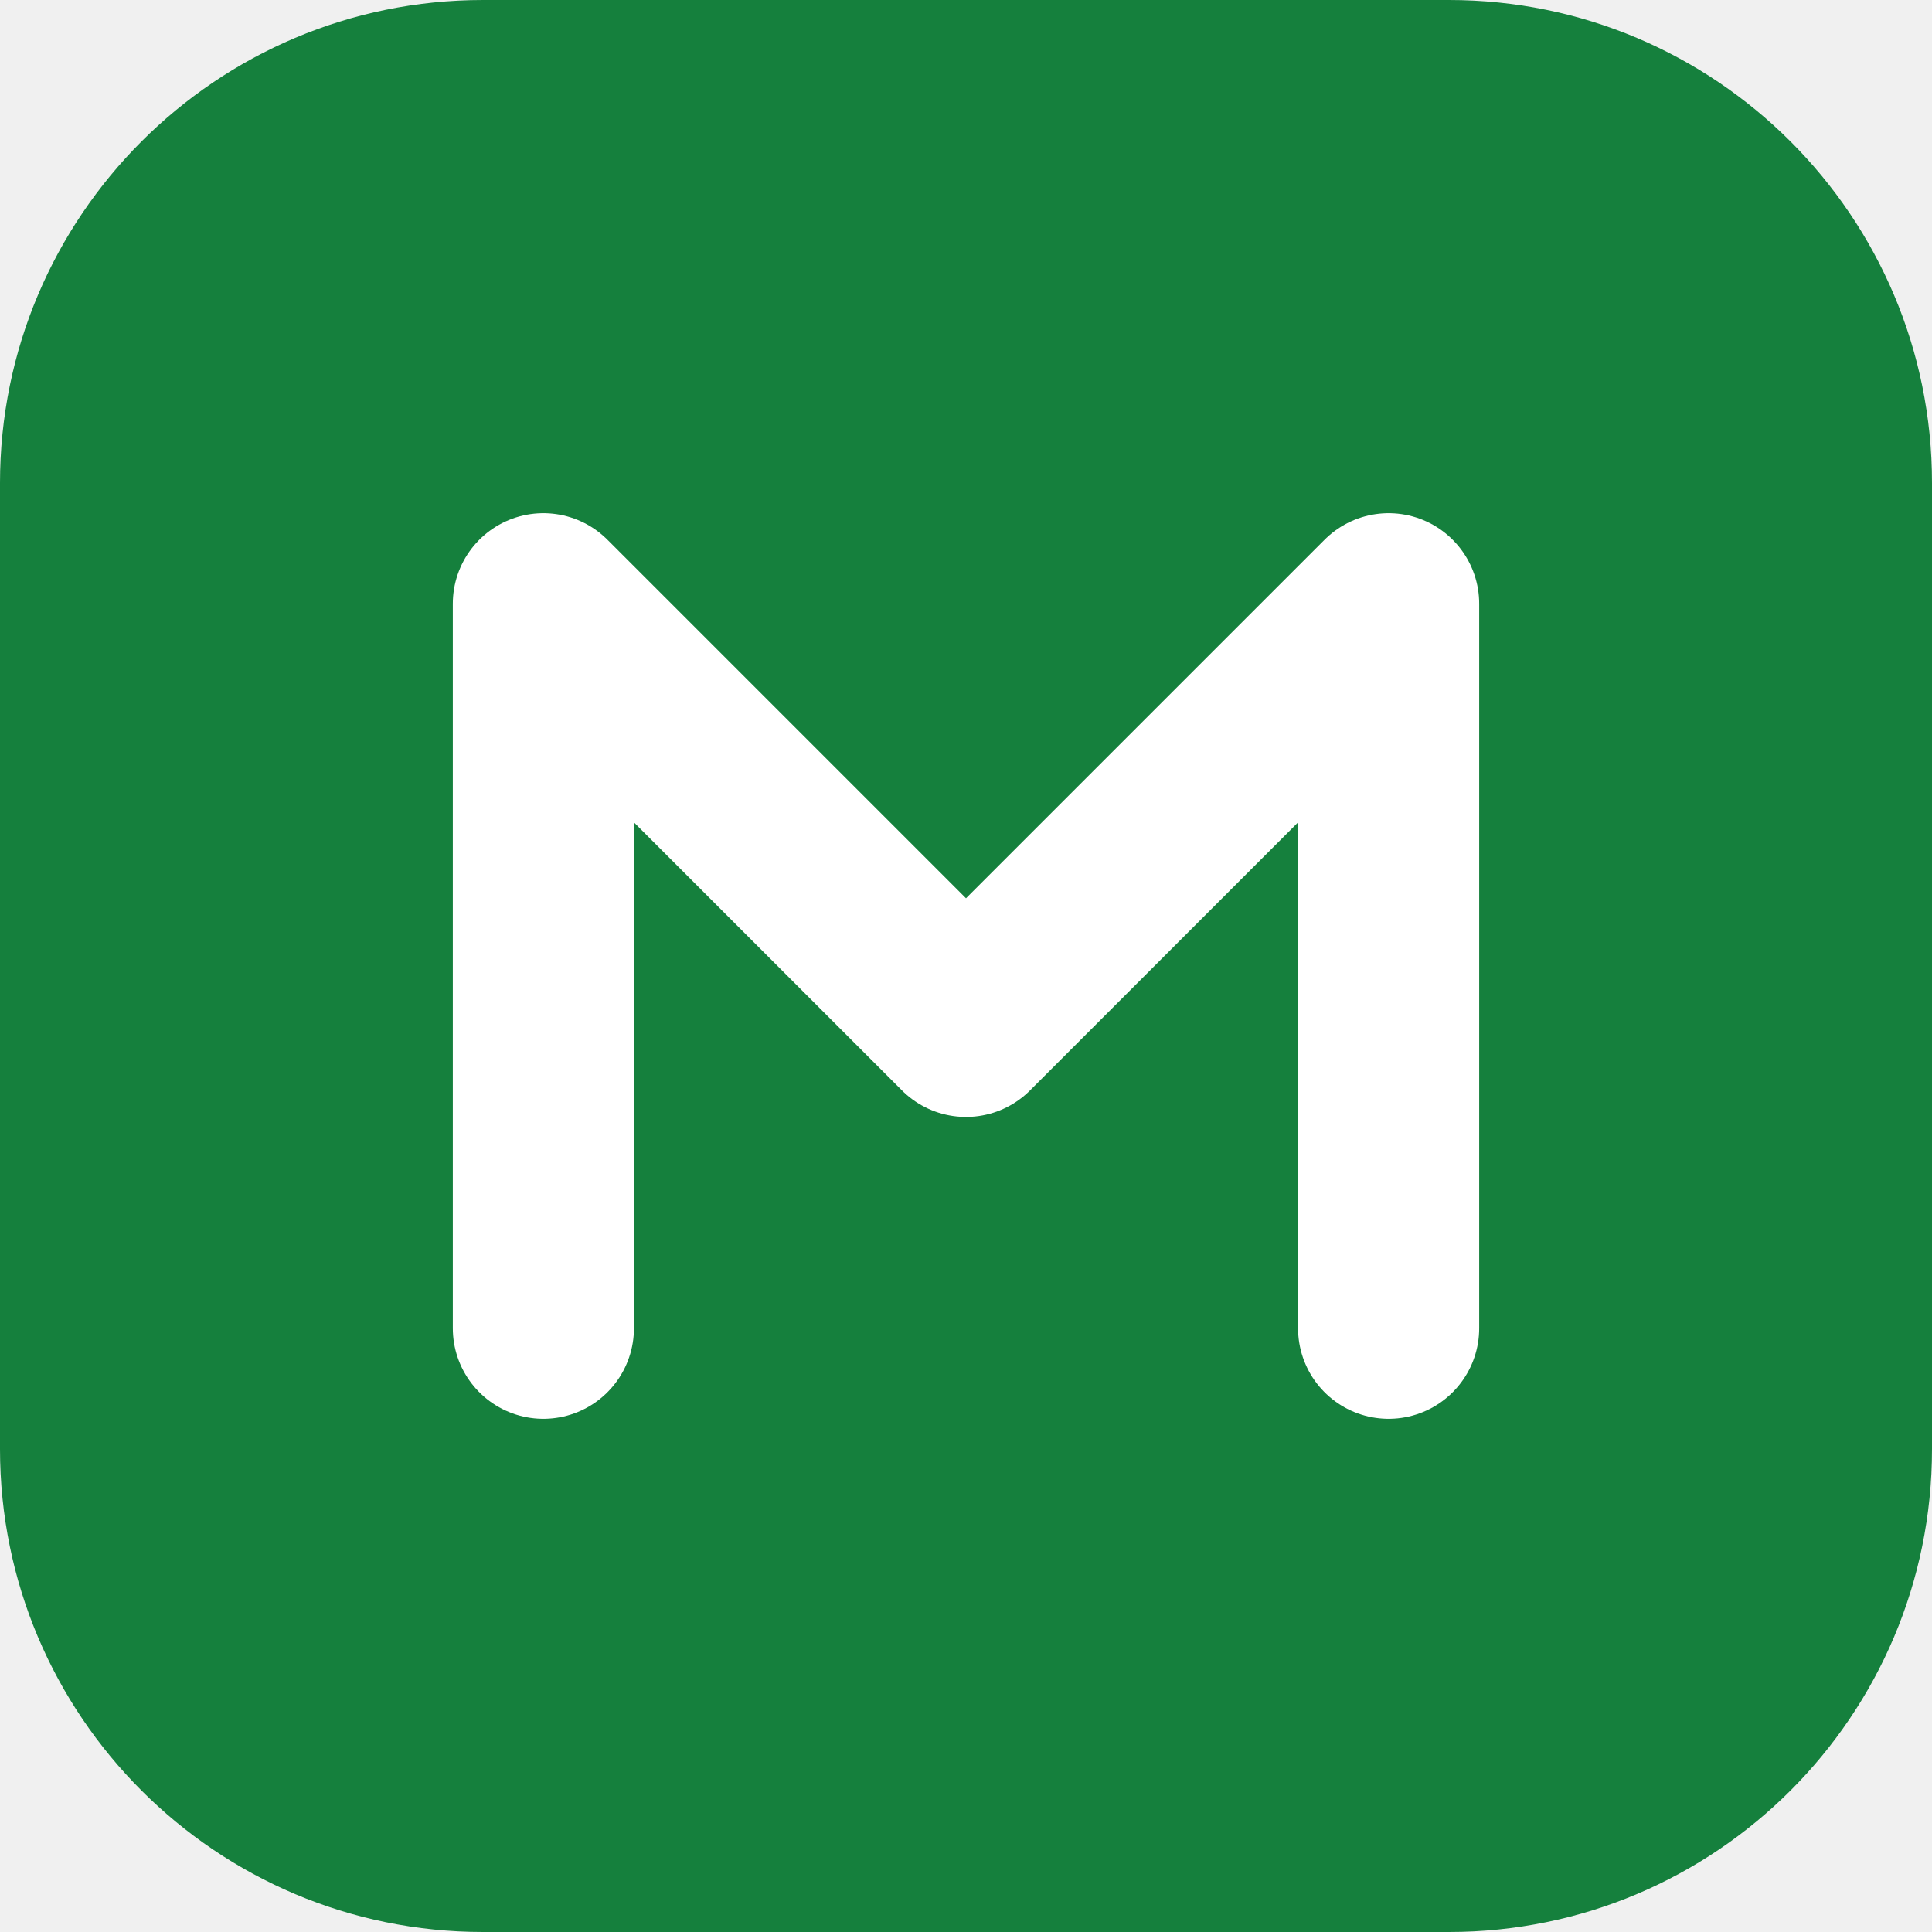
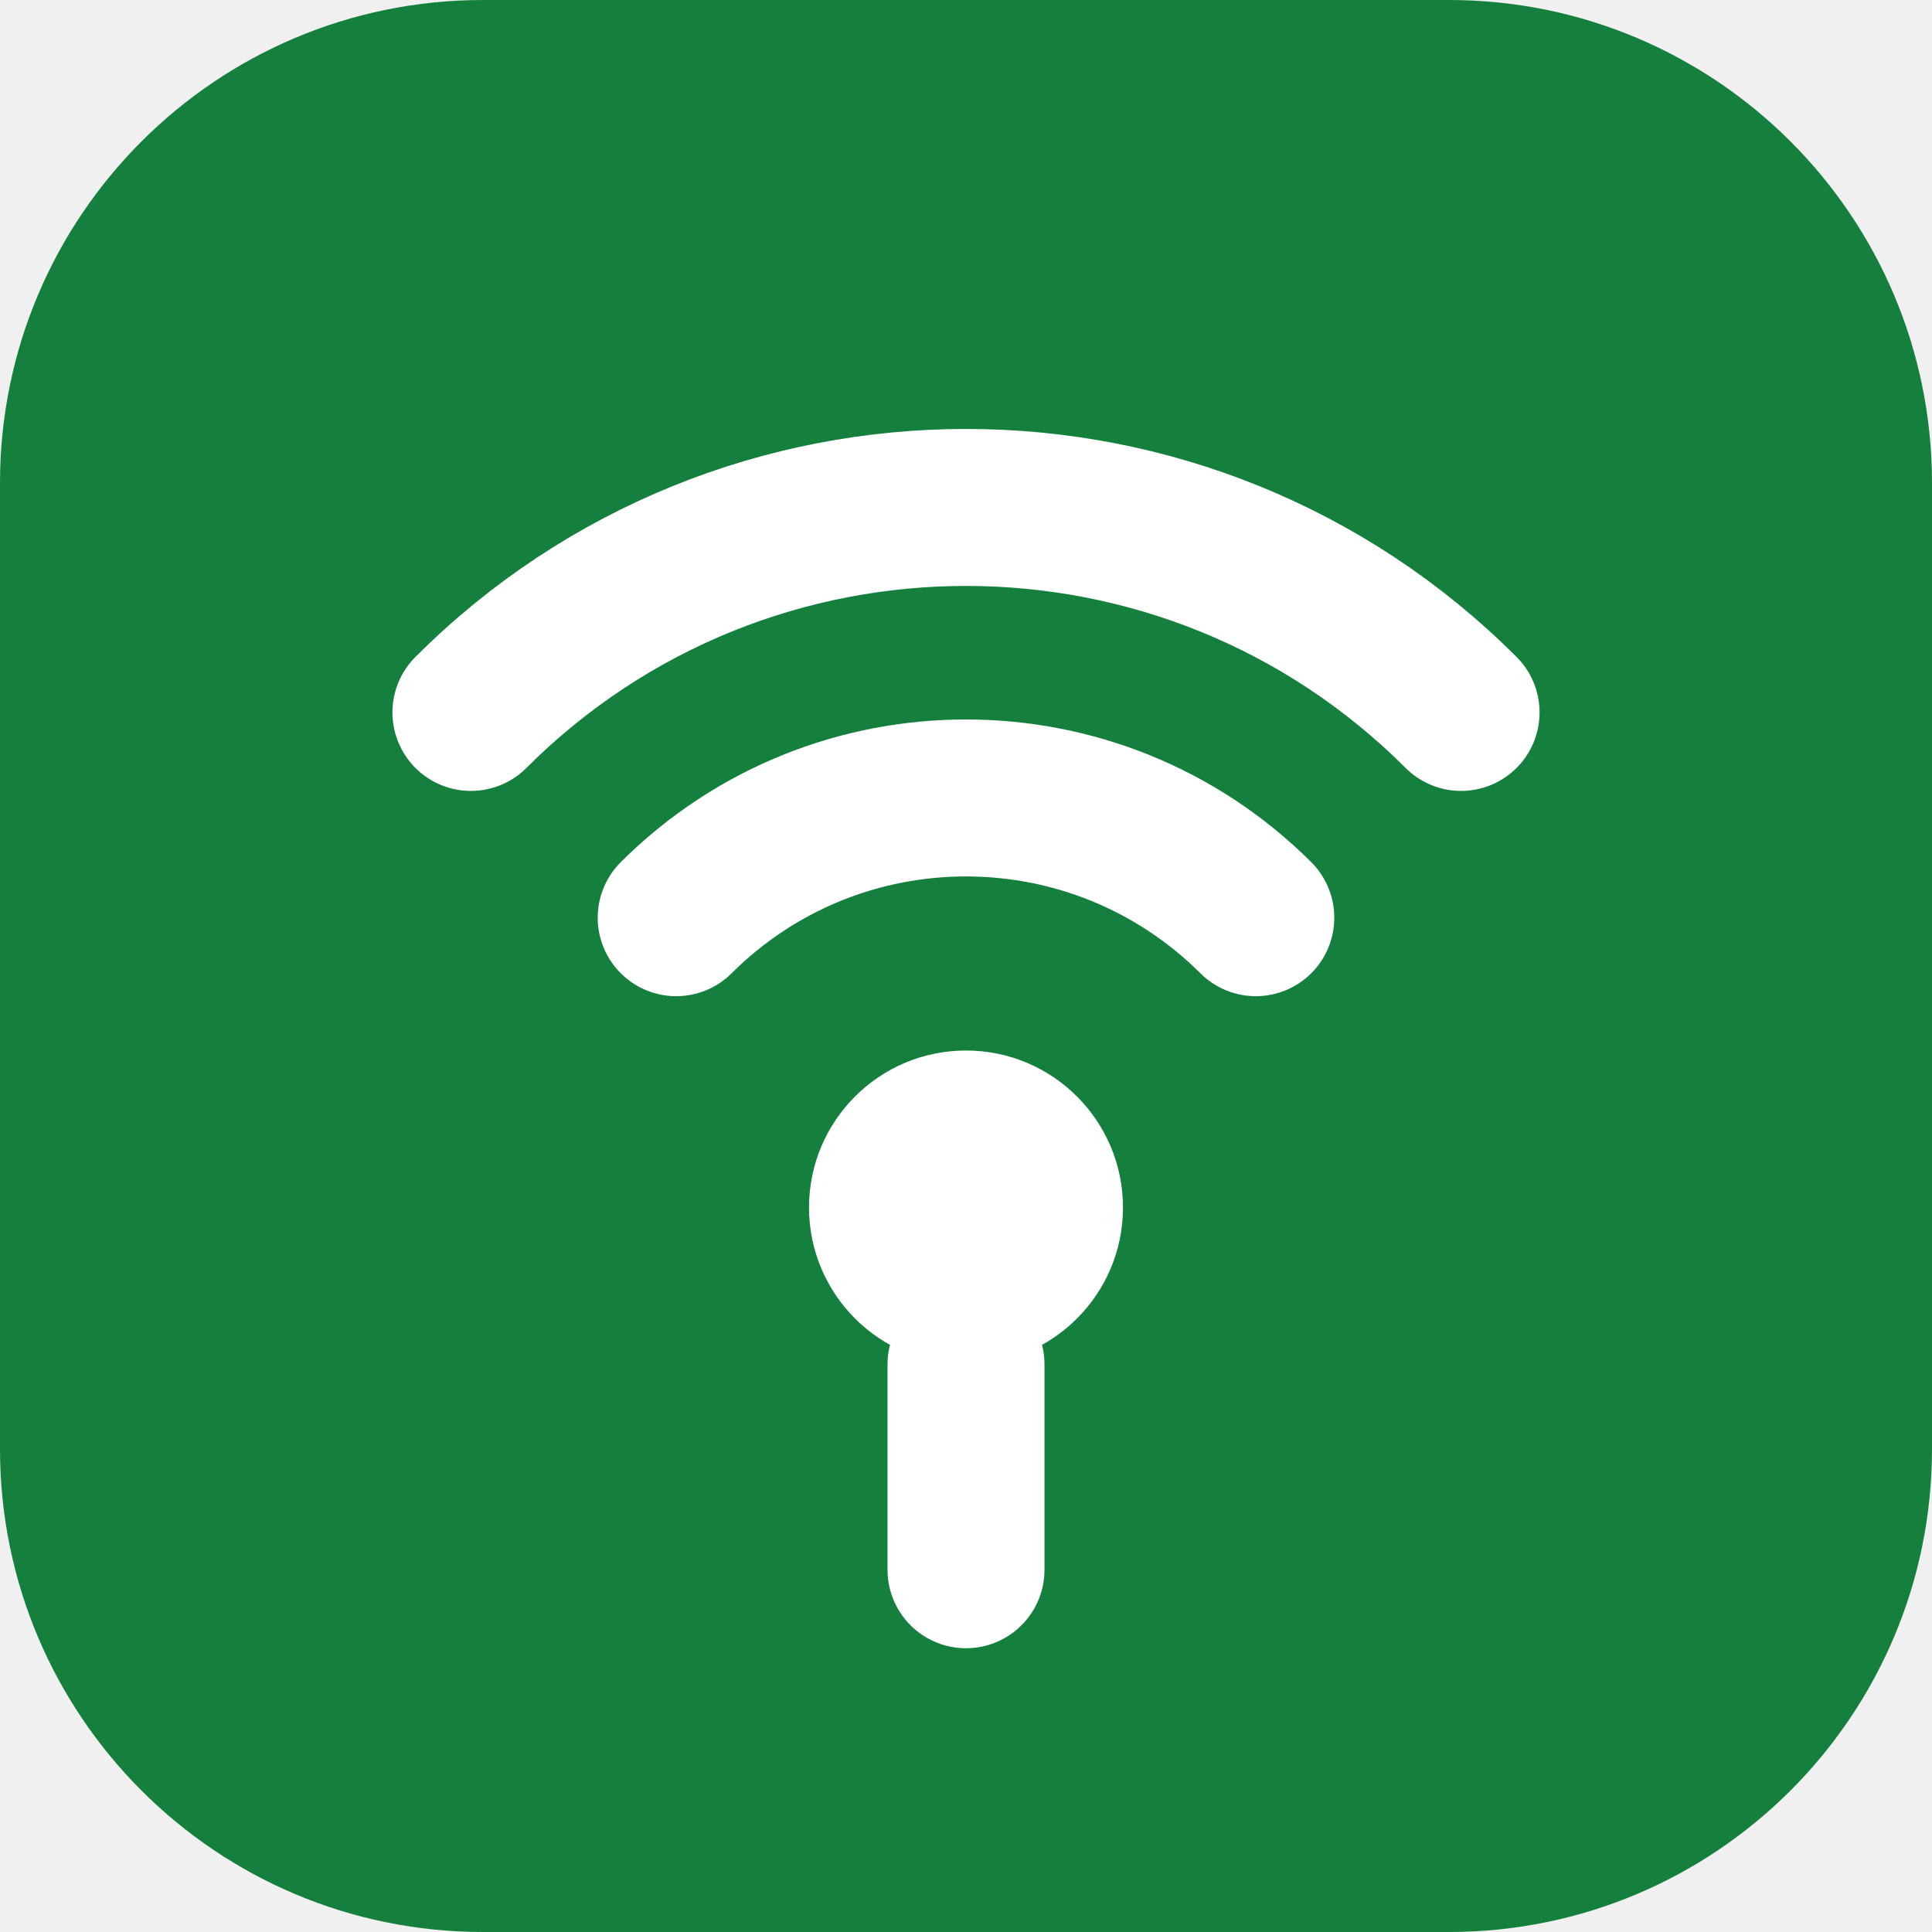
<svg xmlns="http://www.w3.org/2000/svg" viewBox="0 0 32 32">
  <rect width="32" height="32" rx="8" fill="#15803d" />
-   <path d="M9 22V10l7 7 7-7v12" fill="none" stroke="#fff" stroke-width="3" stroke-linecap="round" stroke-linejoin="round" />
+   <circle cx="16" cy="20" r="2.6" fill="#fff" />
+   <path d="M11.2 15.2a6.8 6.8 0 0 1 9.6 0M7.8 11.8a11.6 11.6 0 0 1 16.4 0" fill="none" stroke="#fff" stroke-width="2.6" stroke-linecap="round" />
+   <path d="M16 22.6V26" stroke="#fff" stroke-width="2.6" stroke-linecap="round" />
</svg>
